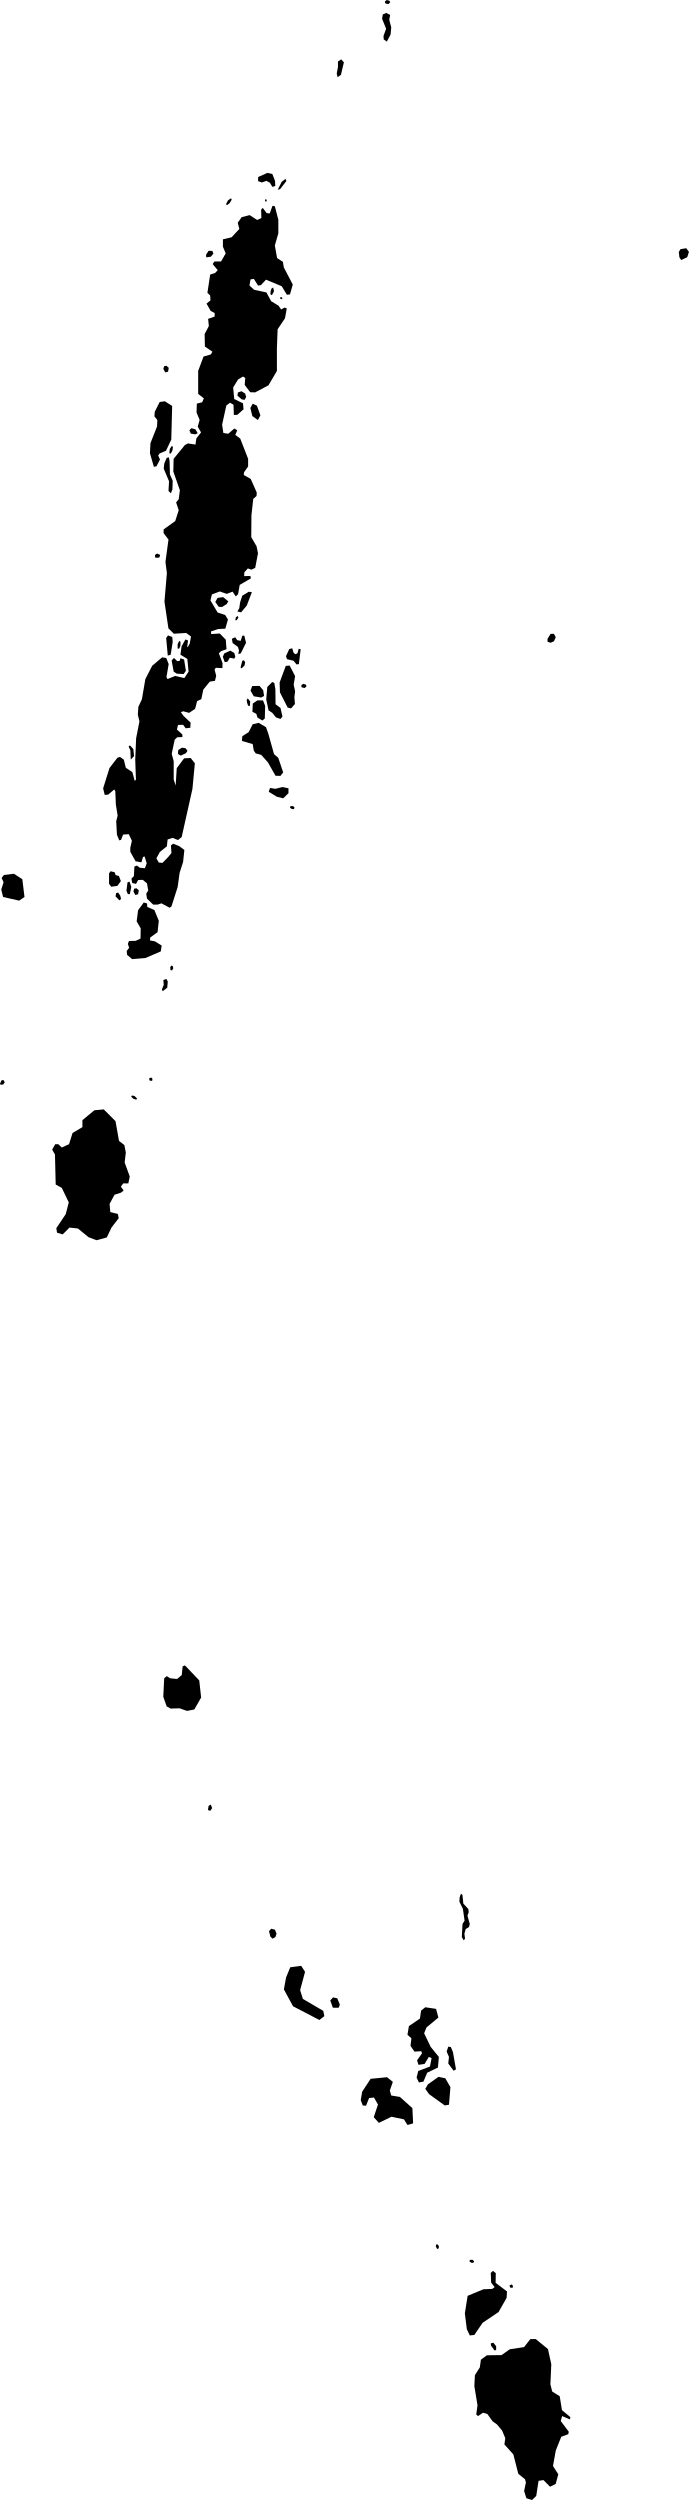
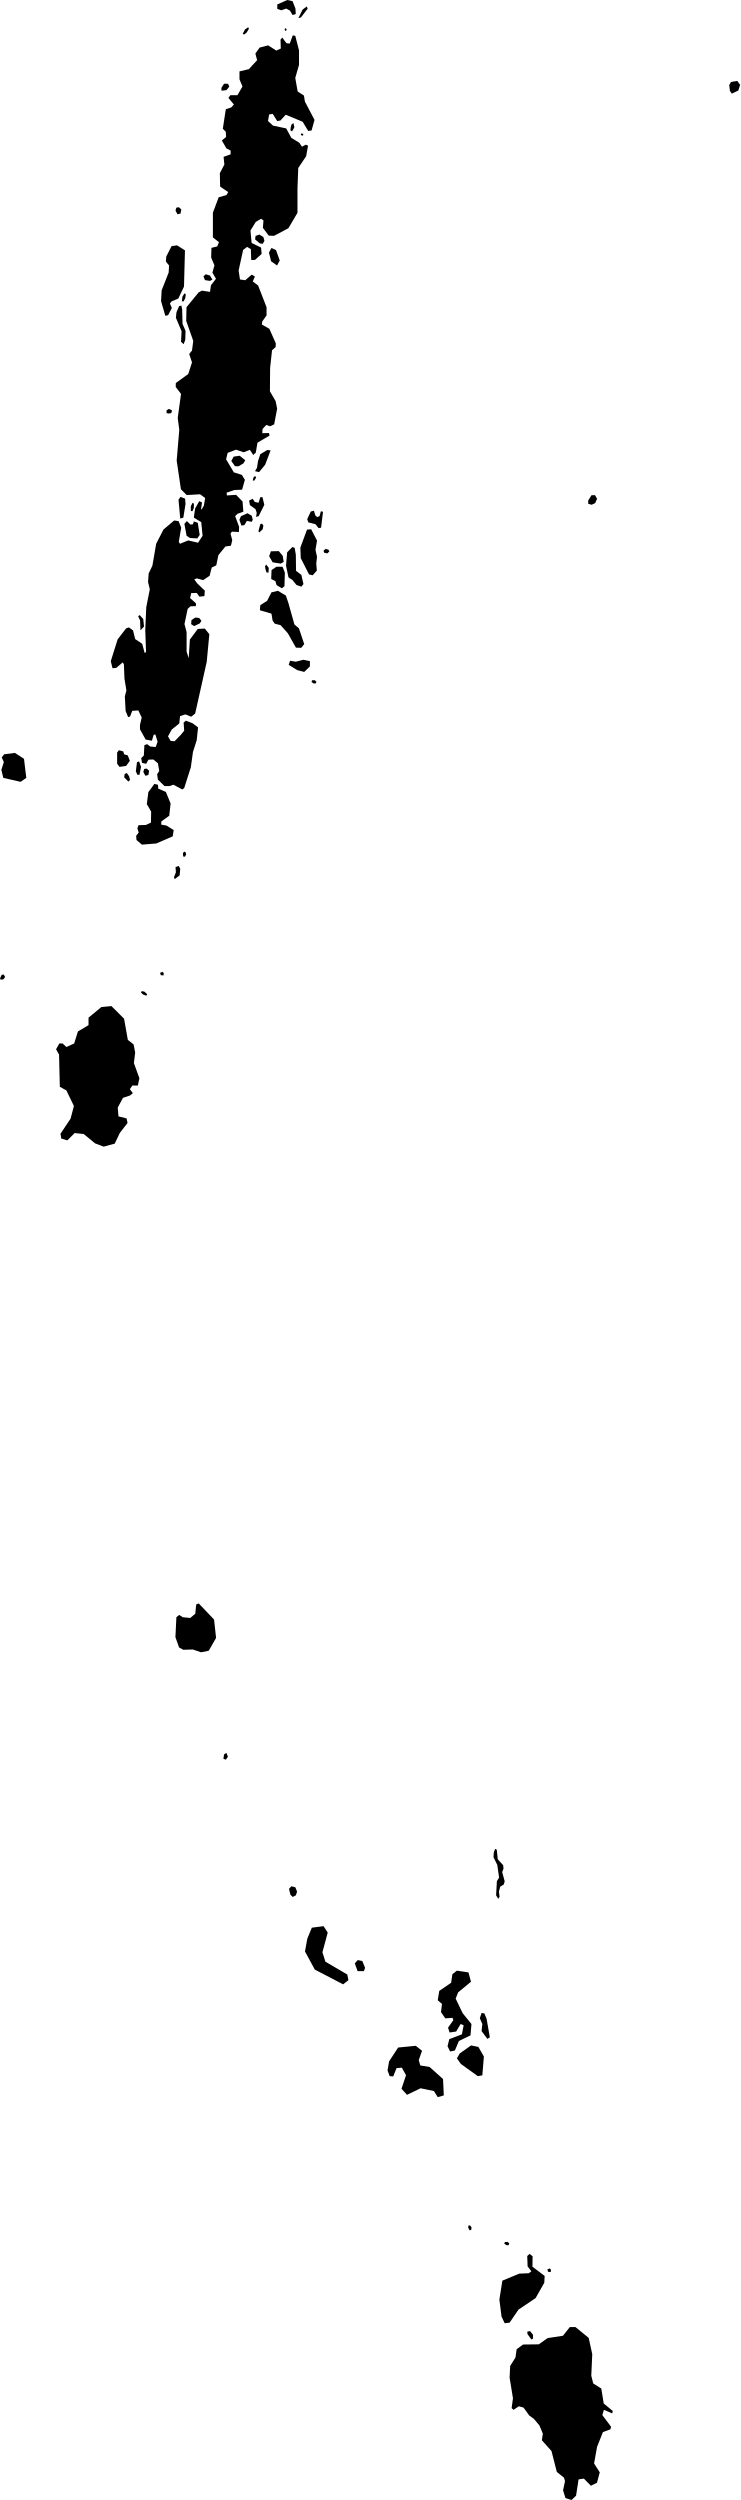
- <svg xmlns="http://www.w3.org/2000/svg" viewBox="983.358 397.651 7.683 27.880">
-   <path d="M985.702,417.846l0.022-0.031l-0.016-0.04l-0.024,0.016l-0.007,0.045L985.702,417.846L985.702,417.846z M986.373,419.248l0.024,0.023l0.032-0.017l0.013-0.038l-0.018-0.045l-0.041-0.011l-0.025,0.027L986.373,419.248L986.373,419.248z M987.135,420.041l0.013-0.034l-0.029-0.071l-0.047-0.01l-0.031,0.034l0.029,0.081H987.135L987.135,420.041z M988.233,422.732l0.018-0.007l0.001-0.026l-0.014-0.018l-0.017,0.001l-0.003,0.021L988.233,422.732L988.233,422.732z M988.874,423.865l0.017-0.009l0-0.04l-0.031-0.039l-0.029,0.007l0.003,0.025L988.874,423.865L988.874,423.865z M989.04,423.138l0.007,0.024l0.028,0.003l0.003-0.024l-0.014-0.014L989.04,423.138L989.04,423.138z M988.616,422.886h0.021l0.008-0.017l-0.017-0.017l-0.029,0.001l-0.006,0.018L988.616,422.886L988.616,422.886z M985.217,416.681l0.044,0.024l0.099-0.003l0.084,0.029l0.081-0.016l0.076-0.133l-0.021-0.191l-0.159-0.167l-0.026,0.01l-0.01,0.097l-0.052,0.044l-0.078-0.008l-0.037-0.024l-0.029,0.024l-0.01,0.207L985.217,416.681L985.217,416.681z M986.626,420.025l0.294,0.153l0.055-0.043l-0.012-0.059l-0.227-0.133l-0.031-0.098l0.055-0.204l-0.043-0.067l-0.122,0.016l-0.047,0.114l-0.024,0.133L986.626,420.025L986.626,420.025z M988.53,419.29l0.014-0.02l-0.007-0.055l0.014-0.051l0.037-0.023l0.009-0.033l-0.026-0.095l0.014-0.037l-0.004-0.035l-0.056-0.061l-0.01-0.099l-0.017-0.01l-0.014,0.038l-0.003,0.05l0.039,0.079l0.019,0.132l-0.023,0.037l-0.008,0.147L988.53,419.29L988.53,419.29z M987.403,421.131l0.037,0.003l0.034-0.086l0.055-0.005l0.044,0.078l-0.047,0.141l0.057,0.063l0.141-0.068l0.139,0.029l0.039,0.063l0.063-0.018l-0.008-0.17l-0.139-0.125l-0.097-0.016l-0.016-0.055l0.034-0.097l-0.065-0.052l-0.183,0.018l-0.094,0.144l-0.016,0.094L987.403,421.131L987.403,421.131z M988.443,420.728l-0.034-0.193l-0.023-0.055l-0.029-0.005l-0.018,0.055l0.026,0.06l-0.008,0.073l0.06,0.081L988.443,420.728L988.443,420.728z M988.143,421.005l0.175,0.126l0.047-0.008l0.016-0.196l-0.057-0.099l-0.076-0.016l-0.118,0.084l-0.029,0.05L988.143,421.005L988.143,421.005z M988.03,420.875l0.05-0.01l0.042-0.099l0.12-0.058l0.01-0.118l-0.091-0.112l-0.073-0.152l0.026-0.065l0.133-0.11l-0.026-0.097l-0.12-0.018l-0.047,0.037l-0.013,0.089l-0.123,0.084l-0.016,0.097l0.044,0.039l-0.01,0.084l0.044,0.065l0.076-0.005l0.008,0.024l-0.055,0.078l0.016,0.05l0.068-0.01l0.047-0.078l0.031,0.013l-0.018,0.094l-0.131,0.05l-0.018,0.073L988.03,420.875L988.03,420.875z M988.597,423.696l0.051-0.006l0.092-0.135l0.178-0.12l0.09-0.159l0.004-0.071l-0.127-0.096l0.002-0.108l-0.031-0.025l-0.025,0.022l0.004,0.108l0.039,0.051l-0.027,0.02l-0.098,0.004l-0.176,0.073l-0.031,0.196l0.022,0.176L988.597,423.696L988.597,423.696z M988.654,424.139l-0.006,0.122l0.035,0.214l-0.014,0.102l0.02,0.018l0.055-0.037l0.049,0.014l0.059,0.082l0.049,0.035l0.057,0.069l0.035,0.084l-0.01,0.069l0.1,0.112l0.055,0.216l0.075,0.061l0.01,0.035l-0.02,0.096l0.025,0.08l0.063,0.02l0.047-0.045l0.026-0.169l0.055-0.008l0.073,0.074l0.063-0.031l0.029-0.108l-0.059-0.092l0.031-0.173l0.061-0.153l0.078-0.029l0.006-0.027l-0.09-0.12l0.016-0.055l0.086,0.037l0.006-0.025l-0.094-0.078l-0.025-0.155l-0.084-0.053l-0.02-0.08l0.01-0.224l-0.037-0.169l-0.137-0.112h-0.059l-0.071,0.09l-0.159,0.024l-0.092,0.065l-0.163,0.002l-0.067,0.049l-0.012,0.086L988.654,424.139L988.654,424.139z M990.946,400.43l0.065-0.011l0.03,0.041l-0.019,0.059l-0.067,0.032l-0.02-0.029l-0.007-0.06L990.946,400.43L990.946,400.43z M987.65,397.669l0.005,0.02l0.034,0.008l0.021-0.02l-0.01-0.018l-0.029-0.008L987.65,397.669L987.65,397.669z M987.127,398.398l-0.014,0.074l0.01,0.04l0.037-0.026l0.033-0.14l-0.03-0.033l-0.036,0.024L987.127,398.398L987.127,398.398z M989.464,404.775l0,0.033l0.035,0.011l0.037-0.017l0.02-0.045l-0.021-0.038l-0.037,0.001L989.464,404.775L989.464,404.775z M986.312,399.882l0.007,0.017l0.011-0.001l0.003-0.018l-0.012-0.008L986.312,399.882L986.312,399.882z M986.482,400.966v0.014l0.014,0.008l0.012-0.008l-0.007-0.014H986.482L986.482,400.966z M987.619,397.86l0.045,0.112l-0.029,0.079l0.002,0.039l0.035,0.025l0.042-0.08l0.007-0.078l-0.022-0.085l0.01-0.054l-0.043-0.023l-0.039,0.017L987.619,397.86L987.619,397.86z M985.878,399.929l0.014,0.009l0.028-0.023l0.022-0.038l-0.008-0.015l-0.033,0.023L985.878,399.929L985.878,399.929z M985.656,400.492l0.002,0.029l0.051-0.007l0.029-0.035l-0.012-0.03l-0.042-0.001L985.656,400.492L985.656,400.492z M986.376,400.899l-0.003,0.033l0.017,0.011l0.024-0.043l-0.01-0.043l-0.019,0.013L986.376,400.899L986.376,400.899z M986.054,402.105l0.032,0.005l0.017-0.032l-0.011-0.038l-0.041-0.026l-0.04,0.014l-0.005,0.036L986.054,402.105L986.054,402.105z M985.11,403.872l0.026-0.005l0.008-0.028l-0.034-0.015l-0.023,0.015v0.028L985.11,403.872L985.11,403.872z M985.232,401.796l0.008-0.043l-0.026-0.023l-0.026,0.005l-0.008,0.031l0.021,0.038L985.232,401.796L985.232,401.796z M985.246,402.706l0.016,0.003l0.018-0.031l0.007-0.043l-0.013-0.011l-0.022,0.033L985.246,402.706L985.246,402.706z M984.69,407.692l0.018-0.016l-0.009-0.037l-0.024-0.035l-0.023,0.009l-0.005,0.035L984.69,407.692L984.69,407.692z M986.114,405.49l0.011,0.031l0.02,0.003l0.003-0.05l-0.027-0.035l-0.012,0.02L986.114,405.49L986.114,405.49z M985.431,406.051l0.018-0.027l-0.022-0.029l-0.04-0.006l-0.041,0.026l-0.004,0.043l0.031,0.02L985.431,406.051L985.431,406.051z M986.614,406.674h0.021l0.008-0.017l-0.017-0.017l-0.029,0.001l-0.005,0.018L986.614,406.674L986.614,406.674z M986.717,405.295l0.005,0.021l0.034,0.008l0.021-0.021l-0.01-0.018l-0.029-0.008L986.717,405.295L986.717,405.295z M986.061,405.019l-0.011,0.038l-0.009,0.037l0.009,0.012l0.035-0.033l0.007-0.038l-0.014-0.02L986.061,405.019L986.061,405.019z M986.455,399.767l0.027-0.007l0.07-0.091l-0.01-0.023l-0.043,0.033L986.455,399.767L986.455,399.767z M986.017,404.536l-0.011-0.016l-0.018,0.017l-0.006,0.031l0.017-0.001L986.017,404.536L986.017,404.536z M984.843,409.903l0.034,0.012l0.009-0.015l-0.029-0.027l-0.028-0.005l-0.008,0.013L984.843,409.903L984.843,409.903z M983.366,409.749l0.028-0.004l0.017-0.025l-0.015-0.025l-0.021,0.004l-0.017,0.037L983.366,409.749L983.366,409.749z M985.02,409.678l0.007,0.024l0.028,0.003l0.003-0.024l-0.014-0.014L985.02,409.678L985.02,409.678z M986.368,399.689l-0.039-0.021l-0.051,0.018l-0.042-0.015l0.001-0.046l0.103-0.046l0.055,0.012l0.03,0.077l0.003,0.057l-0.033,0.01L986.368,399.689L986.368,399.689z M985.074,402.857l0.029-0.006l0.039-0.075l-0.02-0.046l0.018-0.023l0.069-0.029l0.059-0.124l0.01-0.376l-0.082-0.052l-0.057,0.008l-0.055,0.108l-0.004,0.052l0.033,0.041l-0.004,0.073l-0.073,0.185l-0.006,0.112L985.074,402.857L985.074,402.857z M985.19,402.82l-0.006,0.058l0.059,0.14l-0.006,0.109l0.027,0.025l0.017-0.044l0.003-0.095l-0.031-0.071l-0.004-0.149l-0.008-0.042l-0.024,0.006L985.19,402.82L985.19,402.82z M985.537,402.495l0.026-0.013l-0.026-0.043l-0.044-0.013l-0.023,0.023l0.016,0.038L985.537,402.495L985.537,402.495z M985.339,404.884l0.017,0.001l0.014-0.033l0.001-0.044l-0.014-0.01l-0.018,0.036V404.884L985.339,404.884z M985.259,408.47l0.019,0.002l0.012-0.023l-0.005-0.023l-0.016-0.007l-0.012,0.017L985.259,408.47L985.259,408.47z M984.898,407.624l0.008-0.044l-0.026-0.023l-0.026,0.005l-0.008,0.031l0.021,0.039L984.898,407.624L984.898,407.624z M985.184,408.634l-0.02,0.051l0.008,0.02l0.051-0.039l0.006-0.069l-0.016-0.029l-0.033,0.012L985.184,408.634L985.184,408.634z M983.398,407.49l-0.026,0.08l0.02,0.084l0.18,0.041l0.059-0.041l-0.024-0.198l-0.094-0.061l-0.112,0.014l-0.025,0.033L983.398,407.49L983.398,407.49z M984.598,407.54l0.069-0.01l0.039-0.053l-0.022-0.057l-0.037-0.01l-0.01-0.031l-0.045-0.012l-0.018,0.024v0.116L984.598,407.54L984.598,407.54z M984.784,407.622h0.022l0.016-0.082l-0.02-0.057l-0.022,0.008l-0.012,0.094L984.784,407.622L984.784,407.622z M986.445,406.536l0.071,0.018l0.059-0.057v-0.055l-0.067-0.014l-0.08,0.02l-0.059-0.01l-0.014,0.043L986.445,406.536L986.445,406.536z M984.816,406.122l0.037-0.039l-0.008-0.078l-0.037-0.041l-0.016,0.012l0.02,0.043L984.816,406.122L984.816,406.122z M985.284,404.81l-0.005-0.055l-0.047-0.018l-0.021,0.029l0.018,0.196l0.032-0.009L985.284,404.81z M985.834,404.42l0.052-0.032l0.018-0.031l-0.058-0.047l-0.062,0.009l-0.025,0.045l0.038,0.054L985.834,404.42L985.834,404.42z M986.005,404.47l0.042,0.01l0.063-0.076l0.057-0.149l-0.034-0.005l-0.073,0.044l-0.024,0.073l-0.01,0.068L986.005,404.47L986.005,404.47z M985.895,405.03l0.026-0.044l0.05,0.01l0.011-0.021l-0.011-0.042l-0.044-0.026l-0.068,0.031l-0.016,0.037l0.021,0.06L985.895,405.03L985.895,405.03z M986.016,404.945l0.027-0.008l0.059-0.118l-0.02-0.08l-0.022,0.002l-0.018,0.057l-0.039-0.008l-0.022-0.033l-0.037,0.018l0.008,0.047l0.059,0.043l0.012,0.039L986.016,404.945L986.016,404.945z M986.559,405.002l0.073,0.018l0.033,0.041l0.026-0.004l0.02-0.165l-0.022-0.006l-0.014,0.051l-0.024,0.01l-0.02-0.018l-0.014-0.048l-0.033,0.008l-0.037,0.08L986.559,405.002L986.559,405.002z M986.188,405.416l0.084,0.014l0.031-0.018l-0.01-0.063l-0.041-0.049l-0.082,0.002l-0.018,0.051L986.188,405.416L986.188,405.416z M986.217,405.612l0.012,0.041l0.055,0.033l0.027-0.022l0.004-0.141l-0.024-0.061h-0.063l-0.051,0.035l-0.004,0.092L986.217,405.612L986.217,405.612z M986.394,405.6l0.041,0.051l0.051,0.018l0.022-0.027l-0.022-0.096l-0.055-0.041l-0.002-0.167l-0.012-0.071l-0.023-0.01l-0.055,0.055l-0.012,0.139l0.026,0.122L986.394,405.6L986.394,405.6z M986.604,405.551l0.043-0.049l-0.006-0.075l0.008-0.067l-0.016-0.073l0.016-0.096l-0.061-0.118l-0.043,0.004l-0.069,0.186l0.004,0.11l0.086,0.169L986.604,405.551L986.604,405.551z M986.176,405.949l0.012,0.073l0.022,0.031l0.061,0.016l0.075,0.084l0.084,0.149l0.055,0.002l0.031-0.039l-0.055-0.163l-0.047-0.041l-0.063-0.225l-0.026-0.075l-0.082-0.049l-0.067,0.016l-0.045,0.088l-0.071,0.045l-0.004,0.053L986.176,405.949L986.176,405.949z M984.831,408.347l0.149-0.012l0.171-0.074l0.01-0.065l-0.075-0.047l-0.055-0.01l0.002-0.033l0.082-0.059l0.014-0.127l-0.049-0.12l-0.08-0.035l-0.002-0.039l-0.037-0.01l-0.063,0.086l-0.016,0.124l0.045,0.078l-0.002,0.114l-0.053,0.025l-0.076,0.002l-0.012,0.033l0.014,0.043l-0.027,0.035l0.004,0.043L984.831,408.347L984.831,408.347z M986.172,402.291l0.062,0.044l0.028-0.052l-0.039-0.108l-0.047-0.022l-0.026,0.048L986.172,402.291L986.172,402.291z M984.057,411.417l0.076-0.076l0.094,0.01l0.118,0.097l0.089,0.034l0.115-0.031l0.052-0.11l0.081-0.105l-0.01-0.047l-0.084-0.021l-0.008-0.091l0.055-0.102l0.073-0.024l0.029-0.024l-0.031-0.042l0.026-0.037h0.057l0.016-0.076l-0.057-0.157l0.013-0.11l-0.016-0.084l-0.06-0.047l-0.039-0.22l-0.131-0.131l-0.105,0.01l-0.133,0.11v0.078l-0.11,0.065l-0.039,0.125l-0.081,0.037l-0.039-0.037h-0.034l-0.034,0.06l0.031,0.055l0.008,0.335l0.068,0.037l0.078,0.162l-0.034,0.131l-0.105,0.157l0.008,0.05L984.057,411.417L984.057,411.417z M985.192,404.36l0.044,0.298l0.06,0.06l0.139-0.008l0.053,0.039l-0.014,0.079l-0.021,0.037l-0.008,0.001l0.01-0.072l-0.029-0.012l-0.043,0.077l-0.013,0.093l0.077,0.047l0.014,0.142l-0.047,0.072l-0.102-0.024l-0.086,0.035l-0.012-0.021l0.025-0.146l-0.027-0.068l-0.046-0.007l-0.111,0.094l-0.076,0.148l-0.039,0.227l-0.039,0.082l-0.006,0.088l0.018,0.075l-0.037,0.188l-0.01,0.237l0.008,0.227l-0.014,0.01l-0.026-0.096l-0.073-0.049l-0.022-0.09l-0.043-0.031l-0.029,0.01l-0.088,0.114l-0.071,0.227l0.018,0.073l0.039-0.004l0.067-0.057l0.012,0.02l0.006,0.149l0.02,0.122l-0.016,0.063l0.008,0.151l0.026,0.063l0.02-0.006l0.023-0.059l0.063-0.004l0.035,0.073l-0.018,0.078v0.045l0.059,0.106l0.065,0.012l0.018-0.061l0.018-0.004l0.023,0.076l-0.02,0.055l-0.057-0.006l-0.031-0.024l-0.029,0.01l-0.006,0.108l-0.027,0.027l0.008,0.049l0.043,0.01l0.024-0.043l0.051-0.002l0.047,0.039l0.014,0.08l-0.022,0.035l0.008,0.055l0.069,0.067h0.051l0.041-0.014l0.092,0.049l0.02-0.014l0.069-0.216l0.022-0.159l0.039-0.122l0.014-0.133l-0.057-0.043l-0.069-0.027l-0.024,0.02l0.006,0.084l-0.035,0.043l-0.065,0.067l-0.041-0.004l-0.027-0.047l0.039-0.071l0.078-0.063l0.008-0.076l0.055-0.018l0.061,0.024l0.041-0.033l0.12-0.537l0.027-0.286l-0.047-0.059l-0.073,0.004l-0.082,0.11l-0.012,0.194l-0.022-0.069v-0.202l-0.022-0.084l0.033-0.157l0.029-0.027l0.057-0.002v-0.029l-0.061-0.055l0.012-0.051l0.057-0.002l0.029,0.039l0.051-0.006l0.004-0.057l-0.08-0.076l-0.029-0.041l0.027-0.01l0.065,0.018l0.067-0.045l0.022-0.086l0.047-0.022l0.022-0.106l0.073-0.09l0.057-0.008l0.014-0.057l-0.018-0.069l0.014-0.02l0.073,0.004l0.002-0.055l-0.041-0.11l0.024-0.024l0.061-0.022l-0.008-0.106l-0.067-0.069l-0.096,0.006l-0.002-0.029l0.08-0.027l0.08-0.004l0.029-0.102l-0.031-0.051l-0.084-0.027l-0.08-0.135l0.016-0.067l0.088-0.033l0.078,0.027l0.065-0.025l0.035,0.053l0.026-0.024l0.018-0.104l0.125-0.073l-0.006-0.027l-0.069,0.002l0.002-0.043l0.039-0.043l0.039,0.014l0.043-0.02l0.031-0.163l-0.016-0.078l-0.059-0.102l0.002-0.243l0.02-0.183l0.037-0.033l0.002-0.039l-0.067-0.151l-0.078-0.044l0.004-0.031l0.045-0.064v-0.085l-0.088-0.226l-0.055-0.041l0.022-0.052l-0.033-0.019l-0.067,0.058l-0.055-0.008l-0.014-0.093l0.047-0.214l0.041-0.031l0.039,0.023l0.004,0.114l0.039-0.002l0.069-0.062l-0.006-0.066l-0.098-0.048l-0.012-0.129l0.055-0.089l0.055-0.033l0.025,0.017l-0.006,0.077l0.061,0.081l0.055,0.002l0.149-0.079l0.094-0.16v-0.253l0.008-0.212l0.082-0.122l0.02-0.11l-0.024-0.01l-0.039,0.021l-0.029-0.042l-0.082-0.05l-0.053-0.098l-0.137-0.029l-0.052-0.048l0,0l0.012-0.068l0.037-0.006l0.047,0.075l0.033-0.006l0.055-0.06l0.176,0.073l0.057,0.095l0.035-0.004l0.031-0.11l-0.1-0.191l-0.01-0.062l-0.065-0.042l-0.025-0.141l0.039-0.135v-0.151l-0.039-0.151l-0.026-0.005l-0.031,0.085l-0.034-0.003l-0.044-0.059l-0.018,0.021l0.003,0.093l-0.047,0.021l-0.084-0.054l-0.089,0.023l-0.044,0.062l0.018,0.069l-0.086,0.093l-0.097,0.023v0.082l0.031,0.075l-0.052,0.09h-0.073l-0.021,0.028l0.057,0.069l-0.029,0.031l-0.055,0.018l-0.031,0.203l0.031,0.031l0.003,0.054l-0.044,0.036l0.047,0.082l0.044,0.023v0.039l-0.073,0.026l0.008,0.08l-0.047,0.09l0.003,0.139l0.084,0.057l-0.018,0.031l-0.081,0.023l-0.06,0.16v0.257l0.063,0.049l-0.018,0.044l-0.06,0.015l-0.003,0.1l0.034,0.082l-0.021,0.075l0.037,0.064l-0.052,0.067l-0.01,0.069l-0.084-0.013l-0.034,0.018l-0.126,0.154l-0.003,0.142l0.073,0.208l-0.013,0.1l-0.029,0.036l0.029,0.087l-0.039,0.121l-0.129,0.093l-0.001,0.041l0.055,0.072l-0.034,0.25l0.016,0.124L985.192,404.36z M985.295,405.141l0.035,0.023l0.076,0.004l0.025-0.036l-0.02-0.126l-0.04-0.014l-0.011,0.03l-0.026,0.002l-0.036-0.036l-0.026,0.029L985.295,405.141L985.295,405.141z" />
+ <svg xmlns="http://www.w3.org/2000/svg" viewBox="983.358 399.579 7.683 25.952">
+   <path d="M985.702,417.846l0.022-0.031l-0.016-0.04l-0.024,0.016l-0.007,0.045L985.702,417.846L985.702,417.846z M986.373,419.248l0.024,0.023l0.032-0.017l0.013-0.038l-0.018-0.045l-0.041-0.011l-0.025,0.027L986.373,419.248L986.373,419.248z M987.135,420.041l0.013-0.034l-0.029-0.071l-0.047-0.01l-0.031,0.034l0.029,0.081H987.135L987.135,420.041z M988.233,422.732l0.018-0.007l0.001-0.026l-0.014-0.018l-0.017,0.001l-0.003,0.021L988.233,422.732L988.233,422.732z M988.874,423.865l0.017-0.009l0-0.04l-0.031-0.039l-0.029,0.007l0.003,0.025L988.874,423.865L988.874,423.865z M989.04,423.138l0.007,0.024l0.028,0.003l0.003-0.024l-0.014-0.014L989.04,423.138L989.04,423.138z M988.616,422.886h0.021l0.008-0.017l-0.017-0.017l-0.029,0.001l-0.006,0.018L988.616,422.886L988.616,422.886z M985.217,416.681l0.044,0.024l0.099-0.003l0.084,0.029l0.081-0.016l0.076-0.133l-0.021-0.191l-0.159-0.167l-0.026,0.01l-0.01,0.097l-0.052,0.044l-0.078-0.008l-0.037-0.024l-0.029,0.024l-0.01,0.207L985.217,416.681L985.217,416.681z M986.626,420.025l0.294,0.153l0.055-0.043l-0.012-0.059l-0.227-0.133l-0.031-0.098l0.055-0.204l-0.043-0.067l-0.122,0.016l-0.047,0.114l-0.024,0.133L986.626,420.025L986.626,420.025z M988.53,419.29l0.014-0.02l-0.007-0.055l0.014-0.051l0.037-0.023l0.009-0.033l-0.026-0.095l0.014-0.037l-0.004-0.035l-0.056-0.061l-0.01-0.099l-0.017-0.01l-0.014,0.038l-0.003,0.05l0.039,0.079l0.019,0.132l-0.023,0.037l-0.008,0.147L988.53,419.29L988.53,419.29z M987.403,421.131l0.037,0.003l0.034-0.086l0.055-0.005l0.044,0.078l-0.047,0.141l0.057,0.063l0.141-0.068l0.139,0.029l0.039,0.063l0.063-0.018l-0.008-0.17l-0.139-0.125l-0.097-0.016l-0.016-0.055l0.034-0.097l-0.065-0.052l-0.183,0.018l-0.094,0.144l-0.016,0.094L987.403,421.131L987.403,421.131z M988.443,420.728l-0.034-0.193l-0.023-0.055l-0.029-0.005l-0.018,0.055l0.026,0.06l-0.008,0.073l0.06,0.081L988.443,420.728L988.443,420.728z M988.143,421.005l0.175,0.126l0.047-0.008l0.016-0.196l-0.057-0.099l-0.076-0.016l-0.118,0.084l-0.029,0.05L988.143,421.005L988.143,421.005z M988.03,420.875l0.05-0.01l0.042-0.099l0.12-0.058l0.01-0.118l-0.091-0.112l-0.073-0.152l0.026-0.065l0.133-0.11l-0.026-0.097l-0.12-0.018l-0.047,0.037l-0.013,0.089l-0.123,0.084l-0.016,0.097l0.044,0.039l-0.01,0.084l0.044,0.065l0.076-0.005l0.008,0.024l-0.055,0.078l0.016,0.05l0.068-0.01l0.047-0.078l0.031,0.013l-0.018,0.094l-0.131,0.05l-0.018,0.073L988.03,420.875L988.03,420.875z M988.597,423.696l0.051-0.006l0.092-0.135l0.178-0.12l0.09-0.159l0.004-0.071l-0.127-0.096l0.002-0.108l-0.031-0.025l-0.025,0.022l0.004,0.108l0.039,0.051l-0.027,0.02l-0.098,0.004l-0.176,0.073l-0.031,0.196l0.022,0.176L988.597,423.696L988.597,423.696z M988.654,424.139l-0.006,0.122l0.035,0.214l-0.014,0.102l0.02,0.018l0.055-0.037l0.049,0.014l0.059,0.082l0.049,0.035l0.057,0.069l0.035,0.084l-0.01,0.069l0.1,0.112l0.055,0.216l0.075,0.061l0.01,0.035l-0.02,0.096l0.025,0.08l0.063,0.02l0.047-0.045l0.026-0.169l0.055-0.008l0.073,0.074l0.063-0.031l0.029-0.108l-0.059-0.092l0.031-0.173l0.061-0.153l0.078-0.029l0.006-0.027l-0.09-0.12l0.016-0.055l0.086,0.037l0.006-0.025l-0.094-0.078l-0.025-0.155l-0.084-0.053l-0.02-0.08l0.01-0.224l-0.037-0.169l-0.137-0.112h-0.059l-0.071,0.09l-0.159,0.024l-0.092,0.065l-0.163,0.002l-0.067,0.049l-0.012,0.086L988.654,424.139L988.654,424.139z M990.946,400.43l0.065-0.011l0.03,0.041l-0.019,0.059l-0.067,0.032l-0.02-0.029l-0.007-0.06L990.946,400.43L990.946,400.43z M989.464,404.775l0,0.033l0.035,0.011l0.037-0.017l0.02-0.045l-0.021-0.038l-0.037,0.001L989.464,404.775L989.464,404.775z M986.312,399.882l0.007,0.017l0.011-0.001l0.003-0.018l-0.012-0.008L986.312,399.882L986.312,399.882z M986.482,400.966v0.014l0.014,0.008l0.012-0.008l-0.007-0.014H986.482L986.482,400.966z M985.878,399.929l0.014,0.009l0.028-0.023l0.022-0.038l-0.008-0.015l-0.033,0.023L985.878,399.929L985.878,399.929z M985.656,400.492l0.002,0.029l0.051-0.007l0.029-0.035l-0.012-0.03l-0.042-0.001L985.656,400.492L985.656,400.492z M986.376,400.899l-0.003,0.033l0.017,0.011l0.024-0.043l-0.01-0.043l-0.019,0.013L986.376,400.899L986.376,400.899z M986.054,402.105l0.032,0.005l0.017-0.032l-0.011-0.038l-0.041-0.026l-0.04,0.014l-0.005,0.036L986.054,402.105L986.054,402.105z M985.11,403.872l0.026-0.005l0.008-0.028l-0.034-0.015l-0.023,0.015v0.028L985.11,403.872L985.11,403.872z M985.232,401.796l0.008-0.043l-0.026-0.023l-0.026,0.005l-0.008,0.031l0.021,0.038L985.232,401.796L985.232,401.796z M985.246,402.706l0.016,0.003l0.018-0.031l0.007-0.043l-0.013-0.011l-0.022,0.033L985.246,402.706L985.246,402.706z M984.69,407.692l0.018-0.016l-0.009-0.037l-0.024-0.035l-0.023,0.009l-0.005,0.035L984.69,407.692L984.69,407.692z M986.114,405.49l0.011,0.031l0.02,0.003l0.003-0.05l-0.027-0.035l-0.012,0.02L986.114,405.49L986.114,405.49z M985.431,406.051l0.018-0.027l-0.022-0.029l-0.04-0.006l-0.041,0.026l-0.004,0.043l0.031,0.02L985.431,406.051L985.431,406.051z M986.614,406.674h0.021l0.008-0.017l-0.017-0.017l-0.029,0.001l-0.005,0.018L986.614,406.674L986.614,406.674z M986.717,405.295l0.005,0.021l0.034,0.008l0.021-0.021l-0.01-0.018l-0.029-0.008L986.717,405.295L986.717,405.295z M986.061,405.019l-0.011,0.038l-0.009,0.037l0.009,0.012l0.035-0.033l0.007-0.038l-0.014-0.02L986.061,405.019L986.061,405.019z M986.455,399.767l0.027-0.007l0.07-0.091l-0.01-0.023l-0.043,0.033L986.455,399.767L986.455,399.767z M986.017,404.536l-0.011-0.016l-0.018,0.017l-0.006,0.031l0.017-0.001L986.017,404.536L986.017,404.536z M984.843,409.903l0.034,0.012l0.009-0.015l-0.029-0.027l-0.028-0.005l-0.008,0.013L984.843,409.903L984.843,409.903z M983.366,409.749l0.028-0.004l0.017-0.025l-0.015-0.025l-0.021,0.004l-0.017,0.037L983.366,409.749L983.366,409.749z M985.02,409.678l0.007,0.024l0.028,0.003l0.003-0.024l-0.014-0.014L985.02,409.678L985.02,409.678z M986.368,399.689l-0.039-0.021l-0.051,0.018l-0.042-0.015l0.001-0.046l0.103-0.046l0.055,0.012l0.03,0.077l0.003,0.057l-0.033,0.01L986.368,399.689L986.368,399.689z M985.074,402.857l0.029-0.006l0.039-0.075l-0.02-0.046l0.018-0.023l0.069-0.029l0.059-0.124l0.01-0.376l-0.082-0.052l-0.057,0.008l-0.055,0.108l-0.004,0.052l0.033,0.041l-0.004,0.073l-0.073,0.185l-0.006,0.112L985.074,402.857L985.074,402.857z M985.19,402.82l-0.006,0.058l0.059,0.14l-0.006,0.109l0.027,0.025l0.017-0.044l0.003-0.095l-0.031-0.071l-0.004-0.149l-0.008-0.042l-0.024,0.006L985.19,402.82L985.19,402.82z M985.537,402.495l0.026-0.013l-0.026-0.043l-0.044-0.013l-0.023,0.023l0.016,0.038L985.537,402.495L985.537,402.495z M985.339,404.884l0.017,0.001l0.014-0.033l0.001-0.044l-0.014-0.01l-0.018,0.036V404.884L985.339,404.884z M985.259,408.47l0.019,0.002l0.012-0.023l-0.005-0.023l-0.016-0.007l-0.012,0.017L985.259,408.47L985.259,408.47z M984.898,407.624l0.008-0.044l-0.026-0.023l-0.026,0.005l-0.008,0.031l0.021,0.039L984.898,407.624L984.898,407.624z M985.184,408.634l-0.02,0.051l0.008,0.02l0.051-0.039l0.006-0.069l-0.016-0.029l-0.033,0.012L985.184,408.634L985.184,408.634z M983.398,407.49l-0.026,0.08l0.02,0.084l0.18,0.041l0.059-0.041l-0.024-0.198l-0.094-0.061l-0.112,0.014l-0.025,0.033L983.398,407.49L983.398,407.49z M984.598,407.54l0.069-0.01l0.039-0.053l-0.022-0.057l-0.037-0.01l-0.01-0.031l-0.045-0.012l-0.018,0.024v0.116L984.598,407.54L984.598,407.54z M984.784,407.622h0.022l0.016-0.082l-0.02-0.057l-0.022,0.008l-0.012,0.094L984.784,407.622L984.784,407.622z M986.445,406.536l0.071,0.018l0.059-0.057v-0.055l-0.067-0.014l-0.08,0.02l-0.059-0.01l-0.014,0.043L986.445,406.536L986.445,406.536z M984.816,406.122l0.037-0.039l-0.008-0.078l-0.037-0.041l-0.016,0.012l0.02,0.043L984.816,406.122L984.816,406.122z M985.284,404.81l-0.005-0.055l-0.047-0.018l-0.021,0.029l0.018,0.196l0.032-0.009L985.284,404.81z M985.834,404.42l0.052-0.032l0.018-0.031l-0.058-0.047l-0.062,0.009l-0.025,0.045l0.038,0.054L985.834,404.42L985.834,404.42z M986.005,404.47l0.042,0.01l0.063-0.076l0.057-0.149l-0.034-0.005l-0.073,0.044l-0.024,0.073l-0.01,0.068L986.005,404.47L986.005,404.47z M985.895,405.03l0.026-0.044l0.05,0.01l0.011-0.021l-0.011-0.042l-0.044-0.026l-0.068,0.031l-0.016,0.037l0.021,0.06L985.895,405.03L985.895,405.03z M986.016,404.945l0.027-0.008l0.059-0.118l-0.02-0.08l-0.022,0.002l-0.018,0.057l-0.039-0.008l-0.022-0.033l-0.037,0.018l0.008,0.047l0.059,0.043l0.012,0.039L986.016,404.945L986.016,404.945z M986.559,405.002l0.073,0.018l0.033,0.041l0.026-0.004l0.02-0.165l-0.022-0.006l-0.014,0.051l-0.024,0.01l-0.02-0.018l-0.014-0.048l-0.033,0.008l-0.037,0.08L986.559,405.002L986.559,405.002z M986.188,405.416l0.084,0.014l0.031-0.018l-0.01-0.063l-0.041-0.049l-0.082,0.002l-0.018,0.051L986.188,405.416L986.188,405.416z M986.217,405.612l0.012,0.041l0.055,0.033l0.027-0.022l0.004-0.141l-0.024-0.061h-0.063l-0.051,0.035l-0.004,0.092L986.217,405.612L986.217,405.612z M986.394,405.6l0.041,0.051l0.051,0.018l0.022-0.027l-0.022-0.096l-0.055-0.041l-0.002-0.167l-0.012-0.071l-0.023-0.01l-0.055,0.055l-0.012,0.139l0.026,0.122L986.394,405.6L986.394,405.6z M986.604,405.551l0.043-0.049l-0.006-0.075l0.008-0.067l-0.016-0.073l0.016-0.096l-0.061-0.118l-0.043,0.004l-0.069,0.186l0.004,0.11l0.086,0.169L986.604,405.551L986.604,405.551z M986.176,405.949l0.012,0.073l0.022,0.031l0.061,0.016l0.075,0.084l0.084,0.149l0.055,0.002l0.031-0.039l-0.055-0.163l-0.047-0.041l-0.063-0.225l-0.026-0.075l-0.082-0.049l-0.067,0.016l-0.045,0.088l-0.071,0.045l-0.004,0.053L986.176,405.949L986.176,405.949z M984.831,408.347l0.149-0.012l0.171-0.074l0.01-0.065l-0.075-0.047l-0.055-0.01l0.002-0.033l0.082-0.059l0.014-0.127l-0.049-0.12l-0.08-0.035l-0.002-0.039l-0.037-0.01l-0.063,0.086l-0.016,0.124l0.045,0.078l-0.002,0.114l-0.053,0.025l-0.076,0.002l-0.012,0.033l0.014,0.043l-0.027,0.035l0.004,0.043L984.831,408.347L984.831,408.347z M986.172,402.291l0.062,0.044l0.028-0.052l-0.039-0.108l-0.047-0.022l-0.026,0.048L986.172,402.291L986.172,402.291z M984.057,411.417l0.076-0.076l0.094,0.01l0.118,0.097l0.089,0.034l0.115-0.031l0.052-0.11l0.081-0.105l-0.01-0.047l-0.084-0.021l-0.008-0.091l0.055-0.102l0.073-0.024l0.029-0.024l-0.031-0.042l0.026-0.037h0.057l0.016-0.076l-0.057-0.157l0.013-0.11l-0.016-0.084l-0.06-0.047l-0.039-0.22l-0.131-0.131l-0.105,0.01l-0.133,0.11v0.078l-0.11,0.065l-0.039,0.125l-0.081,0.037l-0.039-0.037h-0.034l-0.034,0.06l0.031,0.055l0.008,0.335l0.068,0.037l0.078,0.162l-0.034,0.131l-0.105,0.157l0.008,0.05L984.057,411.417L984.057,411.417z M985.192,404.36l0.044,0.298l0.06,0.06l0.139-0.008l0.053,0.039l-0.014,0.079l-0.021,0.037l-0.008,0.001l0.01-0.072l-0.029-0.012l-0.043,0.077l-0.013,0.093l0.077,0.047l0.014,0.142l-0.047,0.072l-0.102-0.024l-0.086,0.035l-0.012-0.021l0.025-0.146l-0.027-0.068l-0.046-0.007l-0.111,0.094l-0.076,0.148l-0.039,0.227l-0.039,0.082l-0.006,0.088l0.018,0.075l-0.037,0.188l-0.01,0.237l0.008,0.227l-0.014,0.01l-0.026-0.096l-0.073-0.049l-0.022-0.09l-0.043-0.031l-0.029,0.01l-0.088,0.114l-0.071,0.227l0.018,0.073l0.039-0.004l0.067-0.057l0.012,0.02l0.006,0.149l0.02,0.122l-0.016,0.063l0.008,0.151l0.026,0.063l0.02-0.006l0.023-0.059l0.063-0.004l0.035,0.073l-0.018,0.078v0.045l0.059,0.106l0.065,0.012l0.018-0.061l0.018-0.004l0.023,0.076l-0.02,0.055l-0.057-0.006l-0.031-0.024l-0.029,0.01l-0.006,0.108l-0.027,0.027l0.008,0.049l0.043,0.01l0.024-0.043l0.051-0.002l0.047,0.039l0.014,0.08l-0.022,0.035l0.008,0.055l0.069,0.067h0.051l0.041-0.014l0.092,0.049l0.02-0.014l0.069-0.216l0.022-0.159l0.039-0.122l0.014-0.133l-0.057-0.043l-0.069-0.027l-0.024,0.02l0.006,0.084l-0.035,0.043l-0.065,0.067l-0.041-0.004l-0.027-0.047l0.039-0.071l0.078-0.063l0.008-0.076l0.055-0.018l0.061,0.024l0.041-0.033l0.12-0.537l0.027-0.286l-0.047-0.059l-0.073,0.004l-0.082,0.11l-0.012,0.194l-0.022-0.069v-0.202l-0.022-0.084l0.033-0.157l0.029-0.027l0.057-0.002v-0.029l-0.061-0.055l0.012-0.051l0.057-0.002l0.029,0.039l0.051-0.006l0.004-0.057l-0.08-0.076l-0.029-0.041l0.027-0.01l0.065,0.018l0.067-0.045l0.022-0.086l0.047-0.022l0.022-0.106l0.073-0.09l0.057-0.008l0.014-0.057l-0.018-0.069l0.014-0.02l0.073,0.004l0.002-0.055l-0.041-0.11l0.024-0.024l0.061-0.022l-0.008-0.106l-0.067-0.069l-0.096,0.006l-0.002-0.029l0.08-0.027l0.08-0.004l0.029-0.102l-0.031-0.051l-0.084-0.027l-0.08-0.135l0.016-0.067l0.088-0.033l0.078,0.027l0.065-0.025l0.035,0.053l0.026-0.024l0.018-0.104l0.125-0.073l-0.006-0.027l-0.069,0.002l0.002-0.043l0.039-0.043l0.039,0.014l0.043-0.02l0.031-0.163l-0.016-0.078l-0.059-0.102l0.002-0.243l0.02-0.183l0.037-0.033l0.002-0.039l-0.067-0.151l-0.078-0.044l0.004-0.031l0.045-0.064v-0.085l-0.088-0.226l-0.055-0.041l0.022-0.052l-0.033-0.019l-0.067,0.058l-0.055-0.008l-0.014-0.093l0.047-0.214l0.041-0.031l0.039,0.023l0.004,0.114l0.039-0.002l0.069-0.062l-0.006-0.066l-0.098-0.048l-0.012-0.129l0.055-0.089l0.055-0.033l0.025,0.017l-0.006,0.077l0.061,0.081l0.055,0.002l0.149-0.079l0.094-0.16v-0.253l0.008-0.212l0.082-0.122l0.02-0.11l-0.024-0.01l-0.039,0.021l-0.029-0.042l-0.082-0.05l-0.053-0.098l-0.137-0.029l-0.052-0.048l0,0l0.012-0.068l0.037-0.006l0.047,0.075l0.033-0.006l0.055-0.06l0.176,0.073l0.057,0.095l0.035-0.004l0.031-0.11l-0.1-0.191l-0.01-0.062l-0.065-0.042l-0.025-0.141l0.039-0.135v-0.151l-0.039-0.151l-0.026-0.005l-0.031,0.085l-0.034-0.003l-0.044-0.059l-0.018,0.021l0.003,0.093l-0.047,0.021l-0.084-0.054l-0.089,0.023l-0.044,0.062l0.018,0.069l-0.086,0.093l-0.097,0.023v0.082l0.031,0.075l-0.052,0.09h-0.073l-0.021,0.028l0.057,0.069l-0.029,0.031l-0.055,0.018l-0.031,0.203l0.031,0.031l0.003,0.054l-0.044,0.036l0.047,0.082l0.044,0.023v0.039l-0.073,0.026l0.008,0.08l-0.047,0.09l0.003,0.139l0.084,0.057l-0.018,0.031l-0.081,0.023l-0.06,0.16v0.257l0.063,0.049l-0.018,0.044l-0.06,0.015l-0.003,0.1l0.034,0.082l-0.021,0.075l0.037,0.064l-0.052,0.067l-0.01,0.069l-0.084-0.013l-0.034,0.018l-0.126,0.154l-0.003,0.142l0.073,0.208l-0.013,0.1l-0.029,0.036l0.029,0.087l-0.039,0.121l-0.129,0.093l-0.001,0.041l0.055,0.072l-0.034,0.25l0.016,0.124L985.192,404.36z M985.295,405.141l0.035,0.023l0.076,0.004l0.025-0.036l-0.02-0.126l-0.04-0.014l-0.011,0.03l-0.026,0.002l-0.036-0.036l-0.026,0.029L985.295,405.141L985.295,405.141z" />
</svg>
